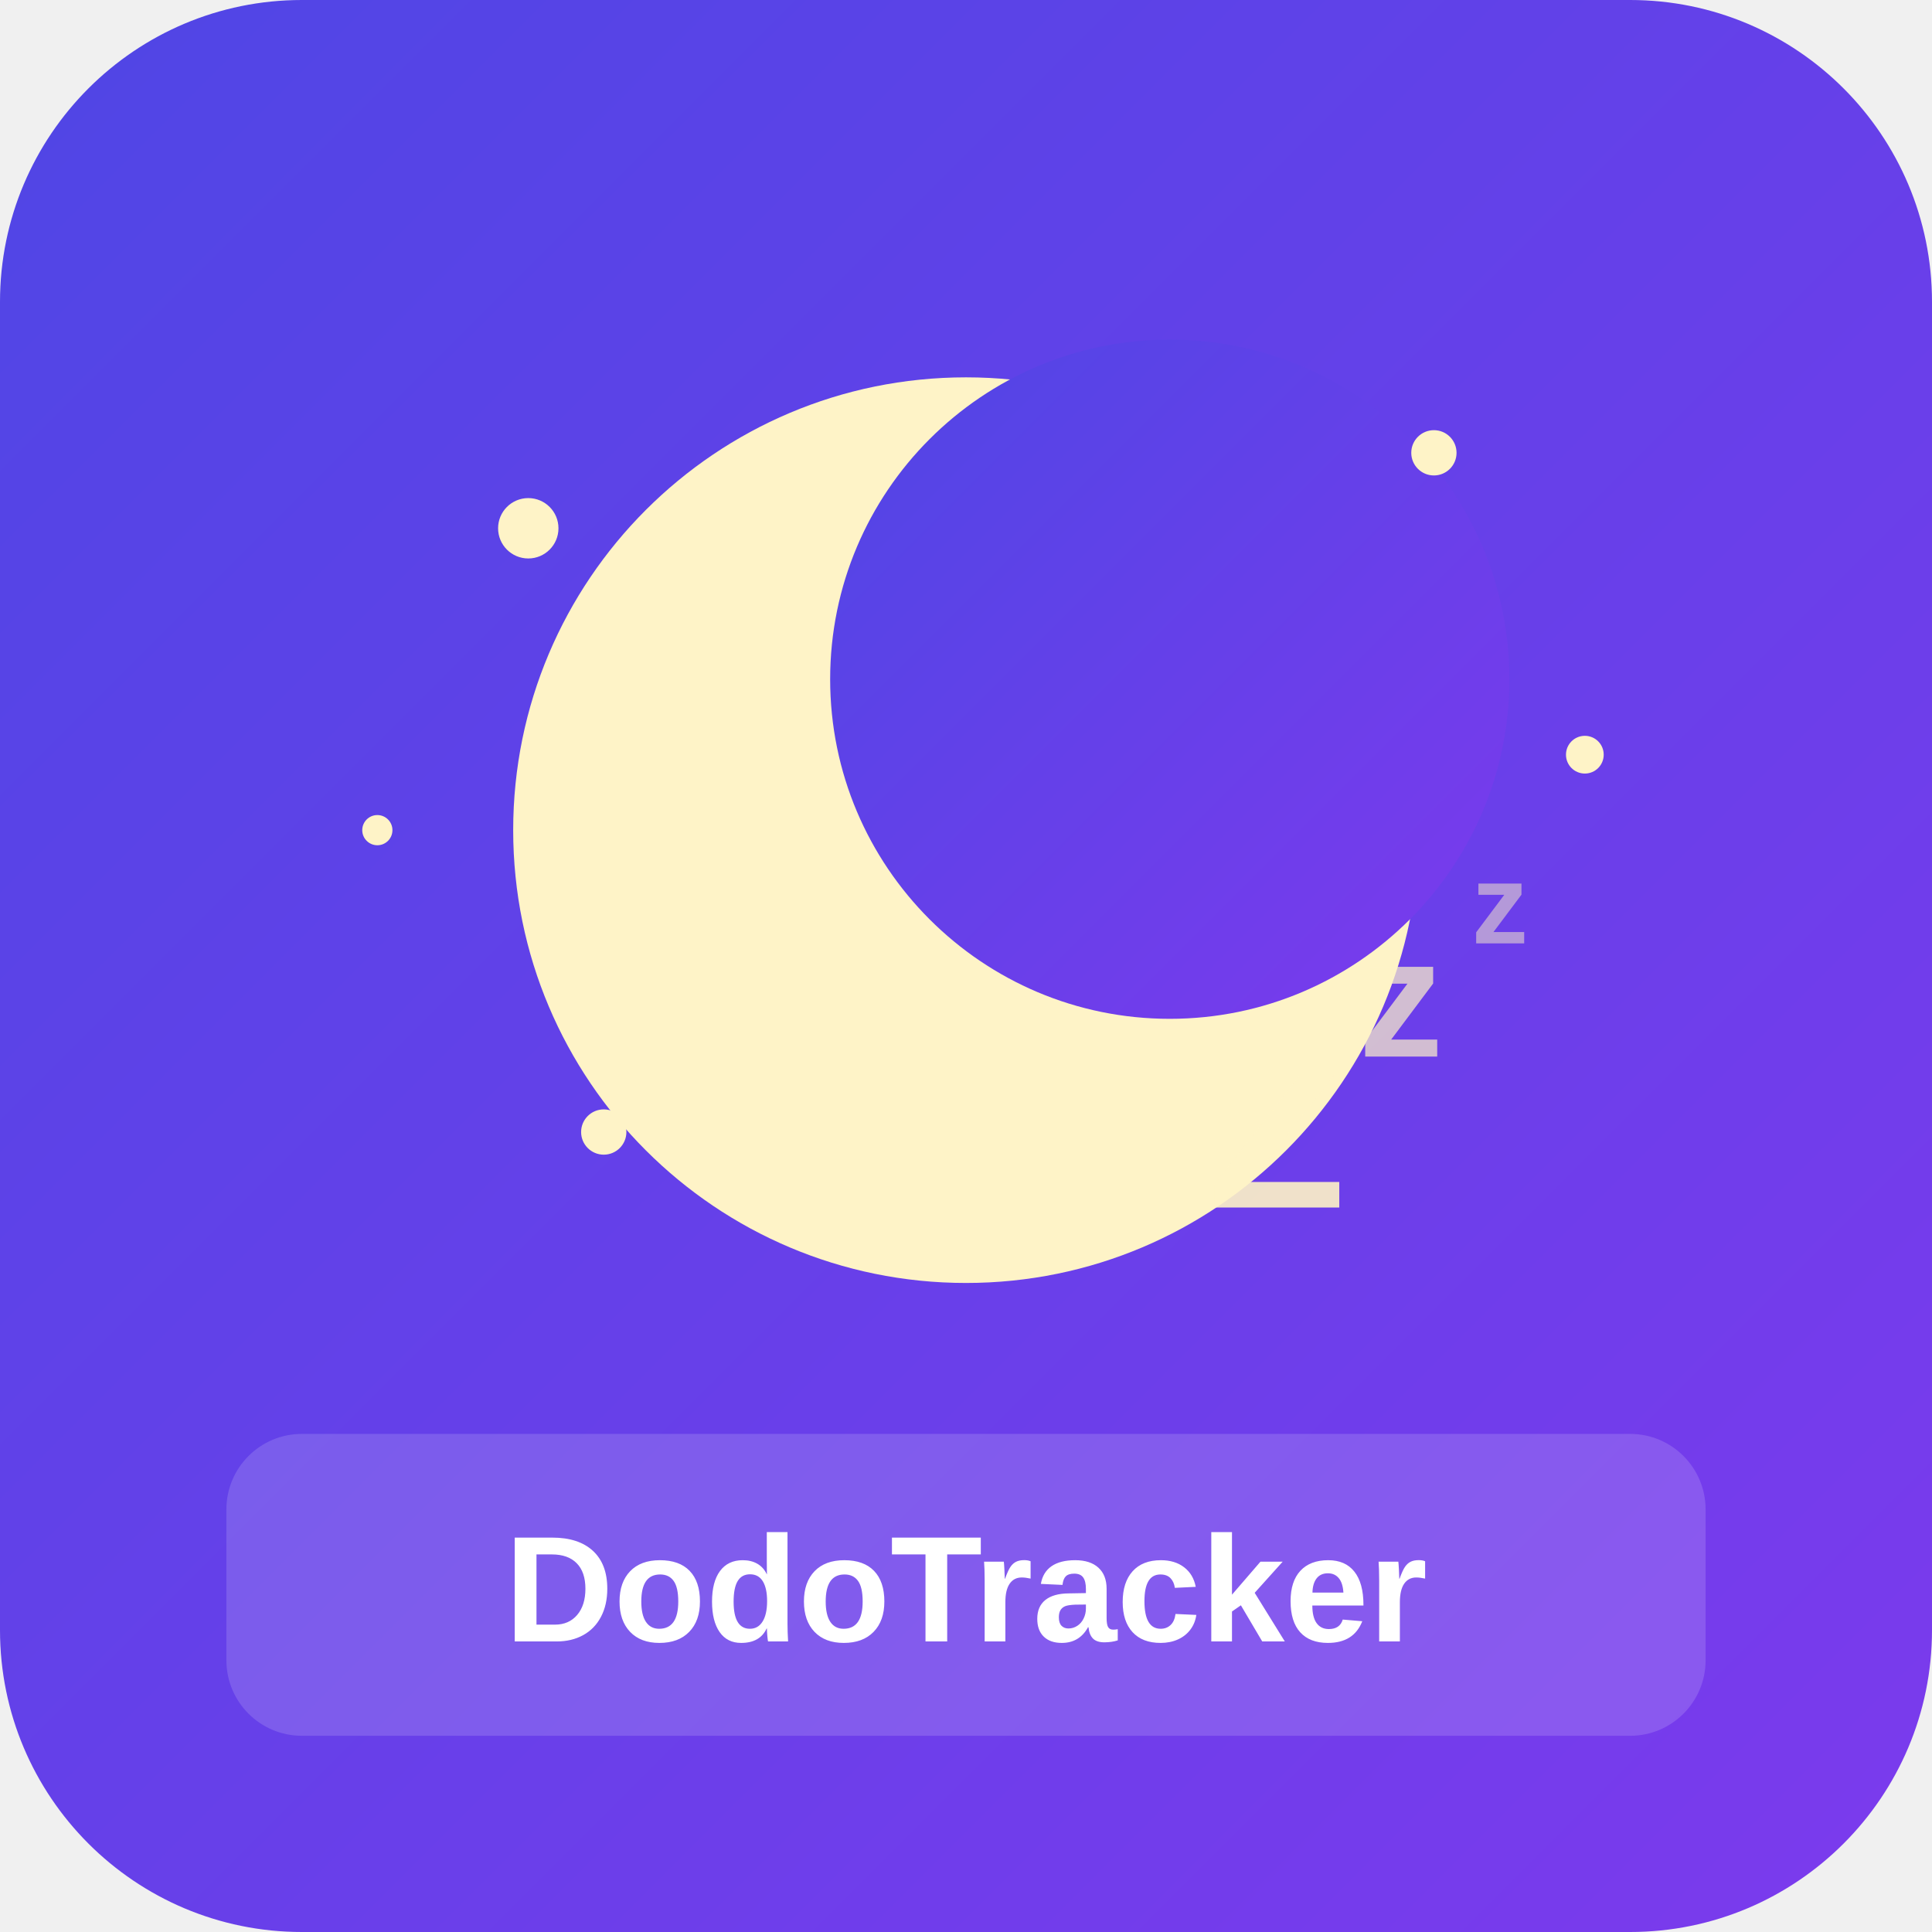
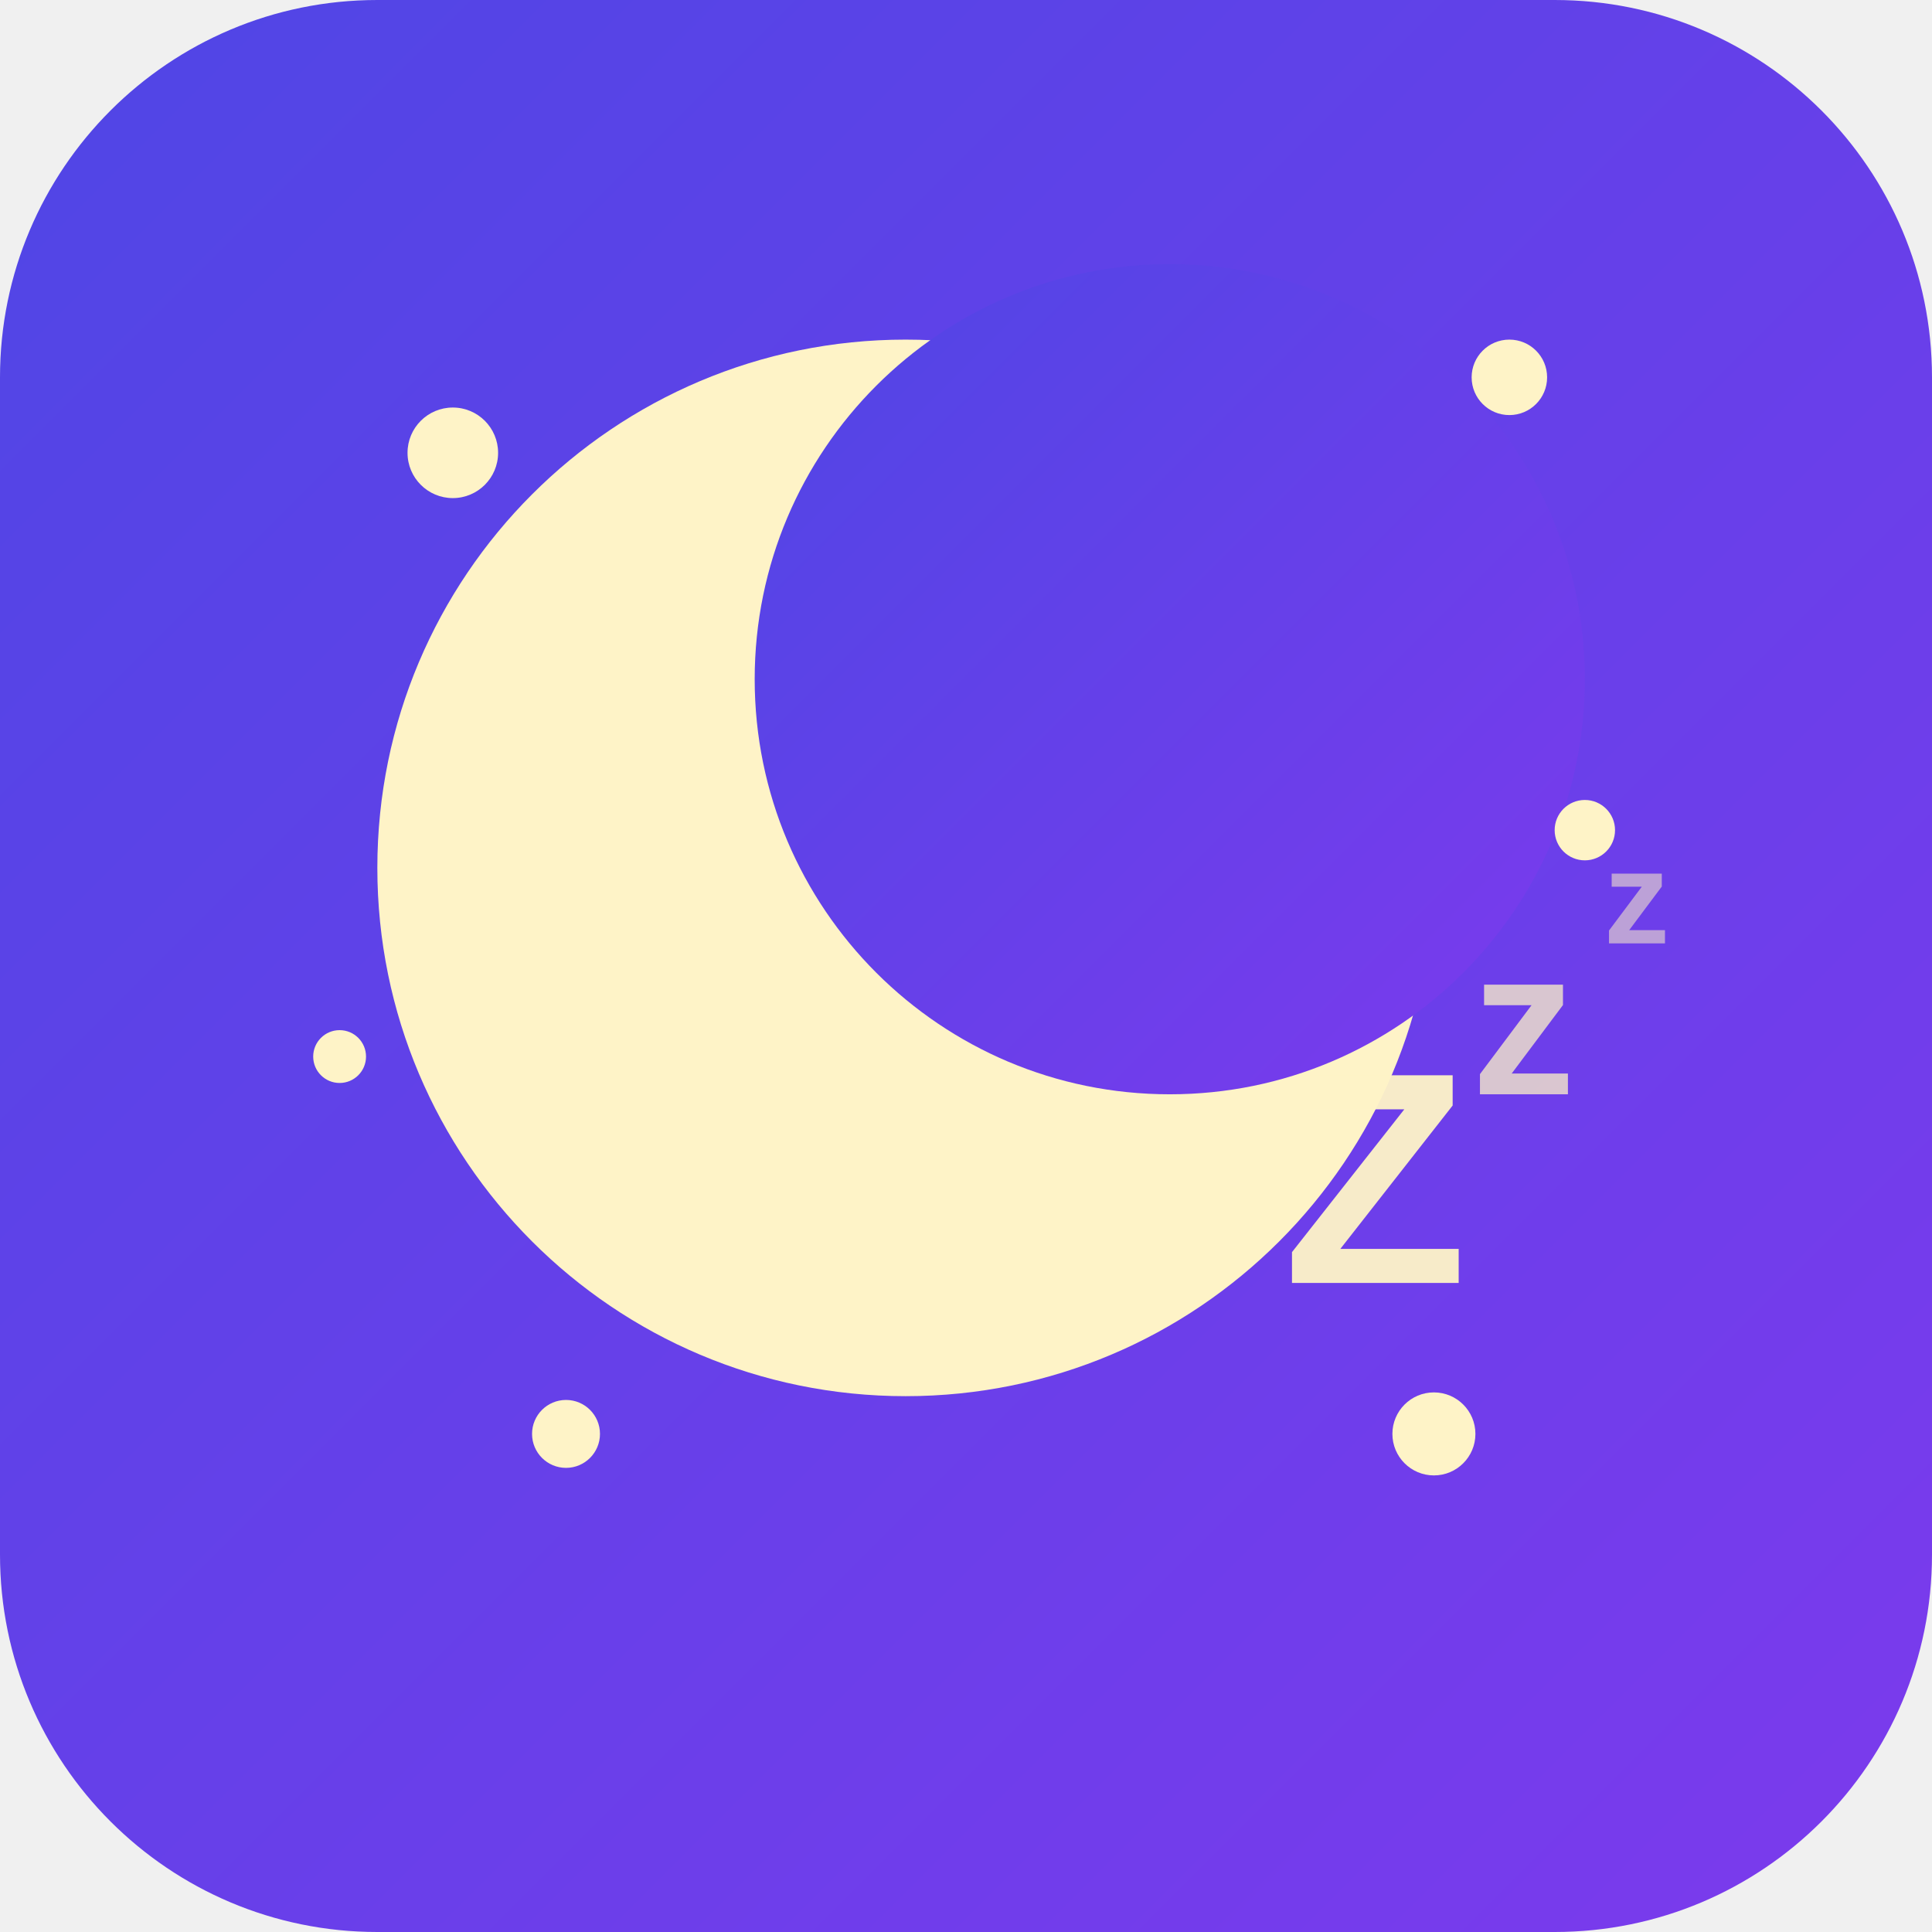
<svg xmlns="http://www.w3.org/2000/svg" viewBox="0 0 512 512">
  <defs>
    <linearGradient id="bg" x1="0%" y1="0%" x2="100%" y2="100%">
      <stop offset="0%" style="stop-color:#4f46e5" />
      <stop offset="100%" style="stop-color:#7c3aed" />
    </linearGradient>
  </defs>
-   <rect width="512" height="512" rx="80" fill="url(#bg)" />
-   <circle cx="256" cy="220" r="120" fill="#fef3c7" />
-   <circle cx="310" cy="180" r="90" fill="url(#bg)" />
-   <circle cx="140" cy="140" r="8" fill="#fef3c7" />
-   <circle cx="380" cy="120" r="6" fill="#fef3c7" />
-   <circle cx="420" cy="200" r="5" fill="#fef3c7" />
-   <circle cx="100" cy="220" r="4" fill="#fef3c7" />
-   <circle cx="160" cy="300" r="6" fill="#fef3c7" />
-   <text x="320" y="320" font-family="Arial, sans-serif" font-size="60" font-weight="bold" fill="#fef3c7" opacity="0.9">Z</text>
-   <text x="360" y="280" font-family="Arial, sans-serif" font-size="45" font-weight="bold" fill="#fef3c7" opacity="0.7">z</text>
-   <text x="390" y="250" font-family="Arial, sans-serif" font-size="30" font-weight="bold" fill="#fef3c7" opacity="0.5">z</text>
-   <rect x="60" y="380" width="392" height="80" rx="20" fill="rgba(255,255,255,0.15)" />
-   <text x="256" y="435" font-family="Arial, sans-serif" font-size="40" font-weight="bold" fill="white" text-anchor="middle">DodoTracker</text>
+   <rect width="512" height="512" rx="100" fill="url(#bg)" />
+   <circle cx="240" cy="230" r="140" fill="#fef3c7" />
+   <circle cx="310" cy="180" r="110" fill="url(#bg)" />
+   <circle cx="120" cy="120" r="12" fill="#fef3c7" />
+   <circle cx="400" cy="100" r="10" fill="#fef3c7" />
+   <circle cx="420" cy="220" r="8" fill="#fef3c7" />
+   <circle cx="90" cy="280" r="7" fill="#fef3c7" />
+   <circle cx="150" cy="380" r="9" fill="#fef3c7" />
+   <circle cx="380" cy="380" r="11" fill="#fef3c7" />
+   <text x="340" y="340" font-family="Arial, sans-serif" font-size="80" font-weight="bold" fill="#fef3c7" opacity="0.95">Z</text>
+   <text x="390" y="290" font-family="Arial, sans-serif" font-size="55" font-weight="bold" fill="#fef3c7" opacity="0.75">z</text>
+   <text x="425" y="250" font-family="Arial, sans-serif" font-size="35" font-weight="bold" fill="#fef3c7" opacity="0.55">z</text>
</svg>
